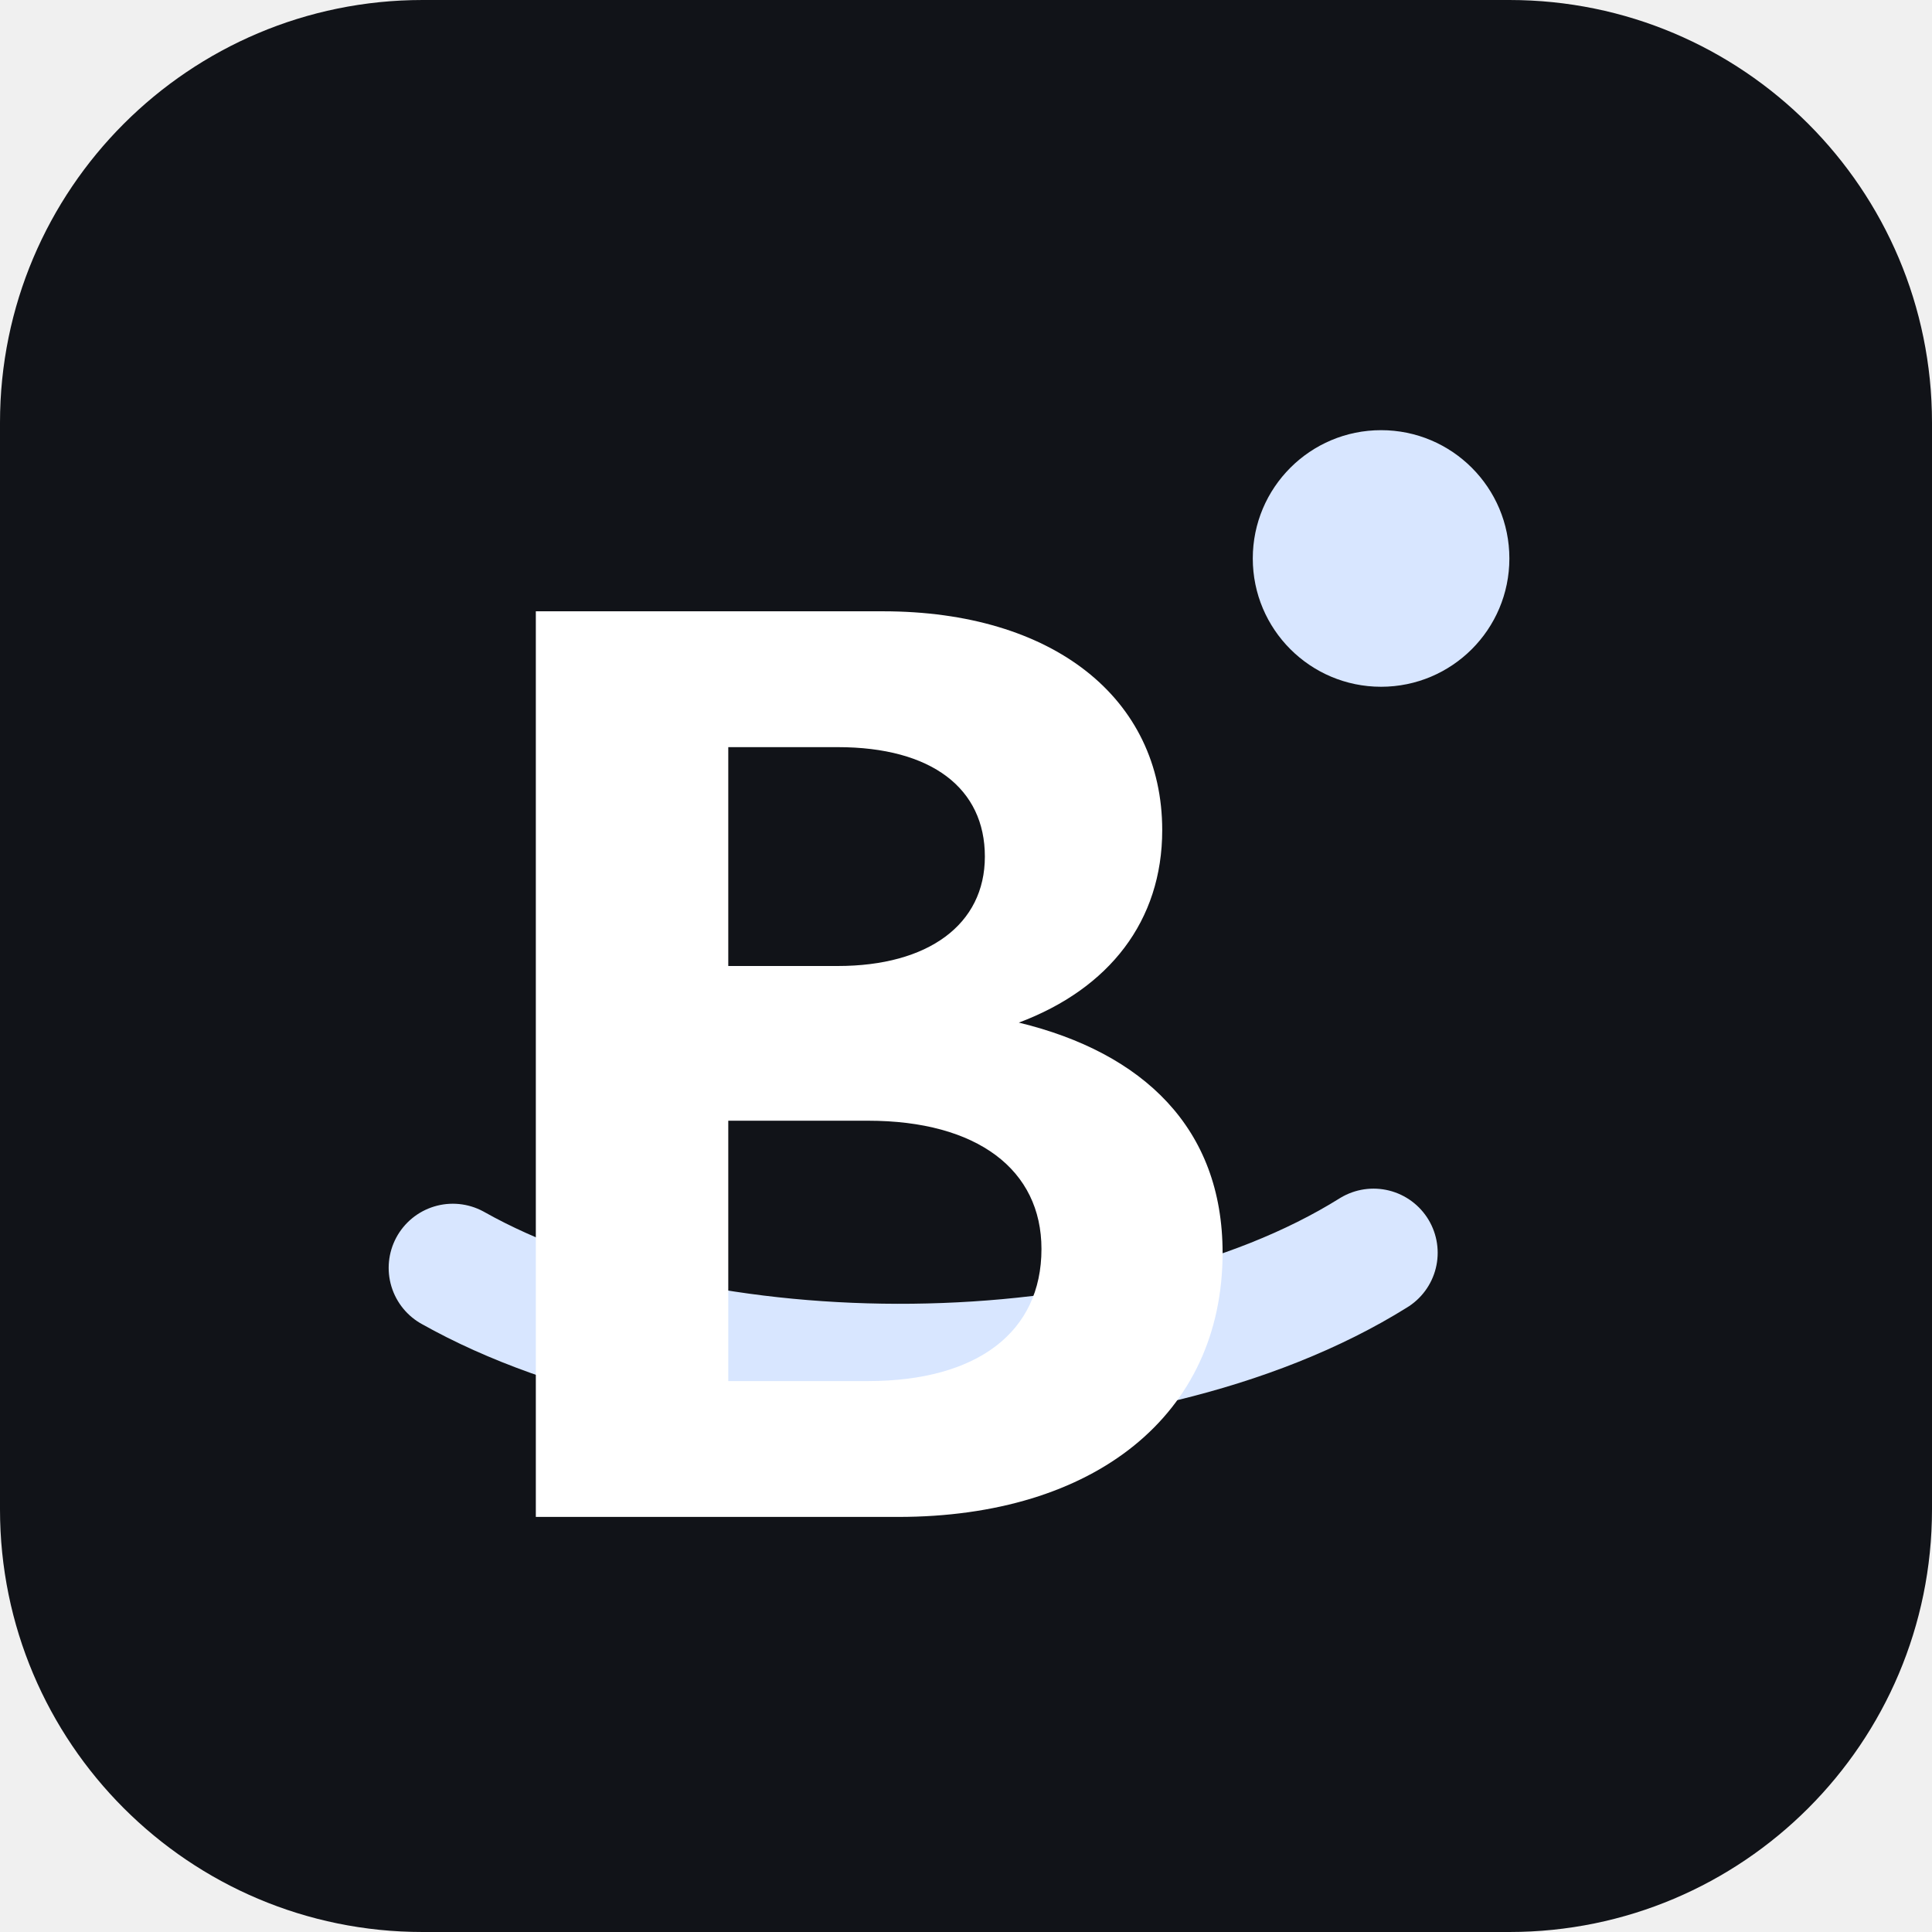
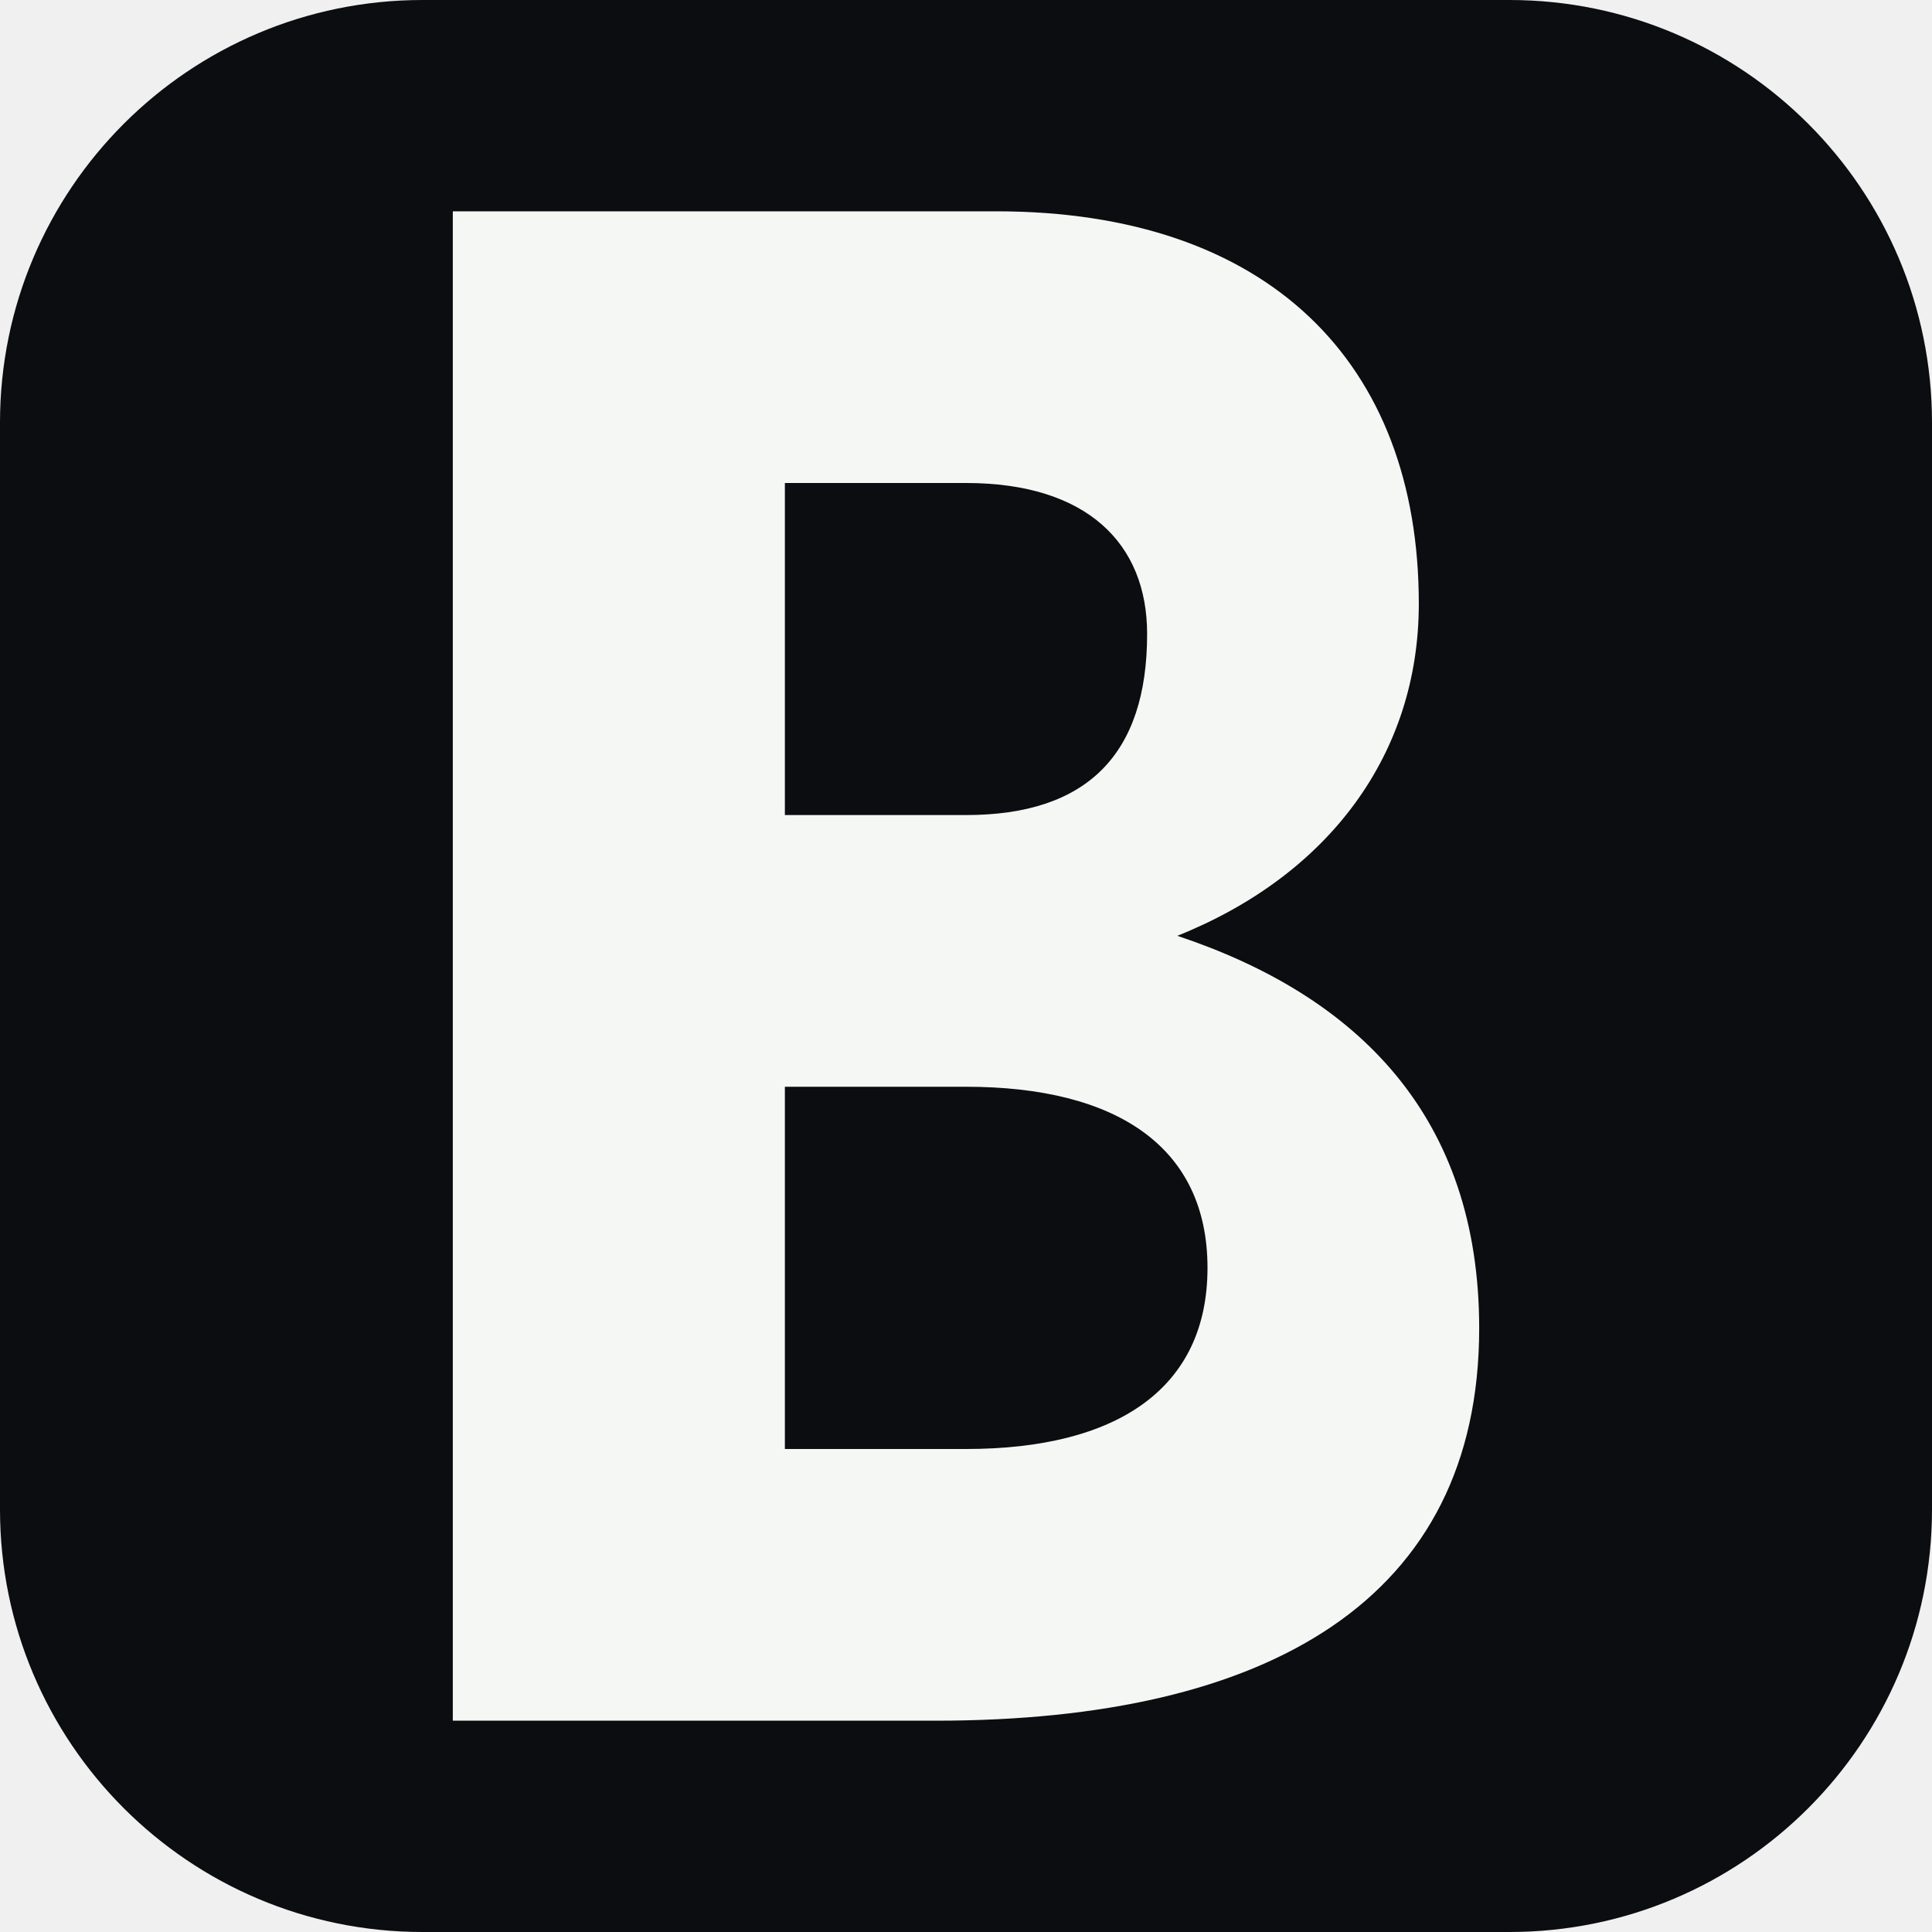
- <svg xmlns="http://www.w3.org/2000/svg" viewBox="0 0 512 512">
-   <rect width="512" height="512" rx="112" fill="#111318" />
-   <circle cx="366" cy="148" r="34" fill="#d8e6ff" />
-   <path d="M120 336c64 36 180 36 244-4" fill="none" stroke="#d8e6ff" stroke-width="34" stroke-linecap="round" />
-   <path d="M142 162h92c45 0 74 23 74 58 0 24-14 42-38 51 33 8 54 28 54 61 0 43-34 70-86 70h-96V162Zm80 94c24 0 39-11 39-29s-14-29-39-29h-29v58h29Zm8 110c29 0 46-13 46-35 0-21-17-34-46-34h-37v69h37Z" fill="#fff" />
+ <svg xmlns="http://www.w3.org/2000/svg" viewBox="0 0 64 64" role="img" aria-labelledby="title">
+   <rect width="64" height="64" rx="14" fill="#0B0D10" />
+   <path fill="#F5F7F4" fill-rule="evenodd" d="M15 7h18c9 0 14 5 14 13 0 5-3 9-8 11 6 2 10 6 10 13 0 9-7 13-18 13H15V7Zm11 9v11h6c4 0 6-2 6-6 0-3-2-5-6-5h-6Zm0 20v12h6c5 0 8-2 8-6 0-4-3-6-8-6h-6Z" />
</svg>
